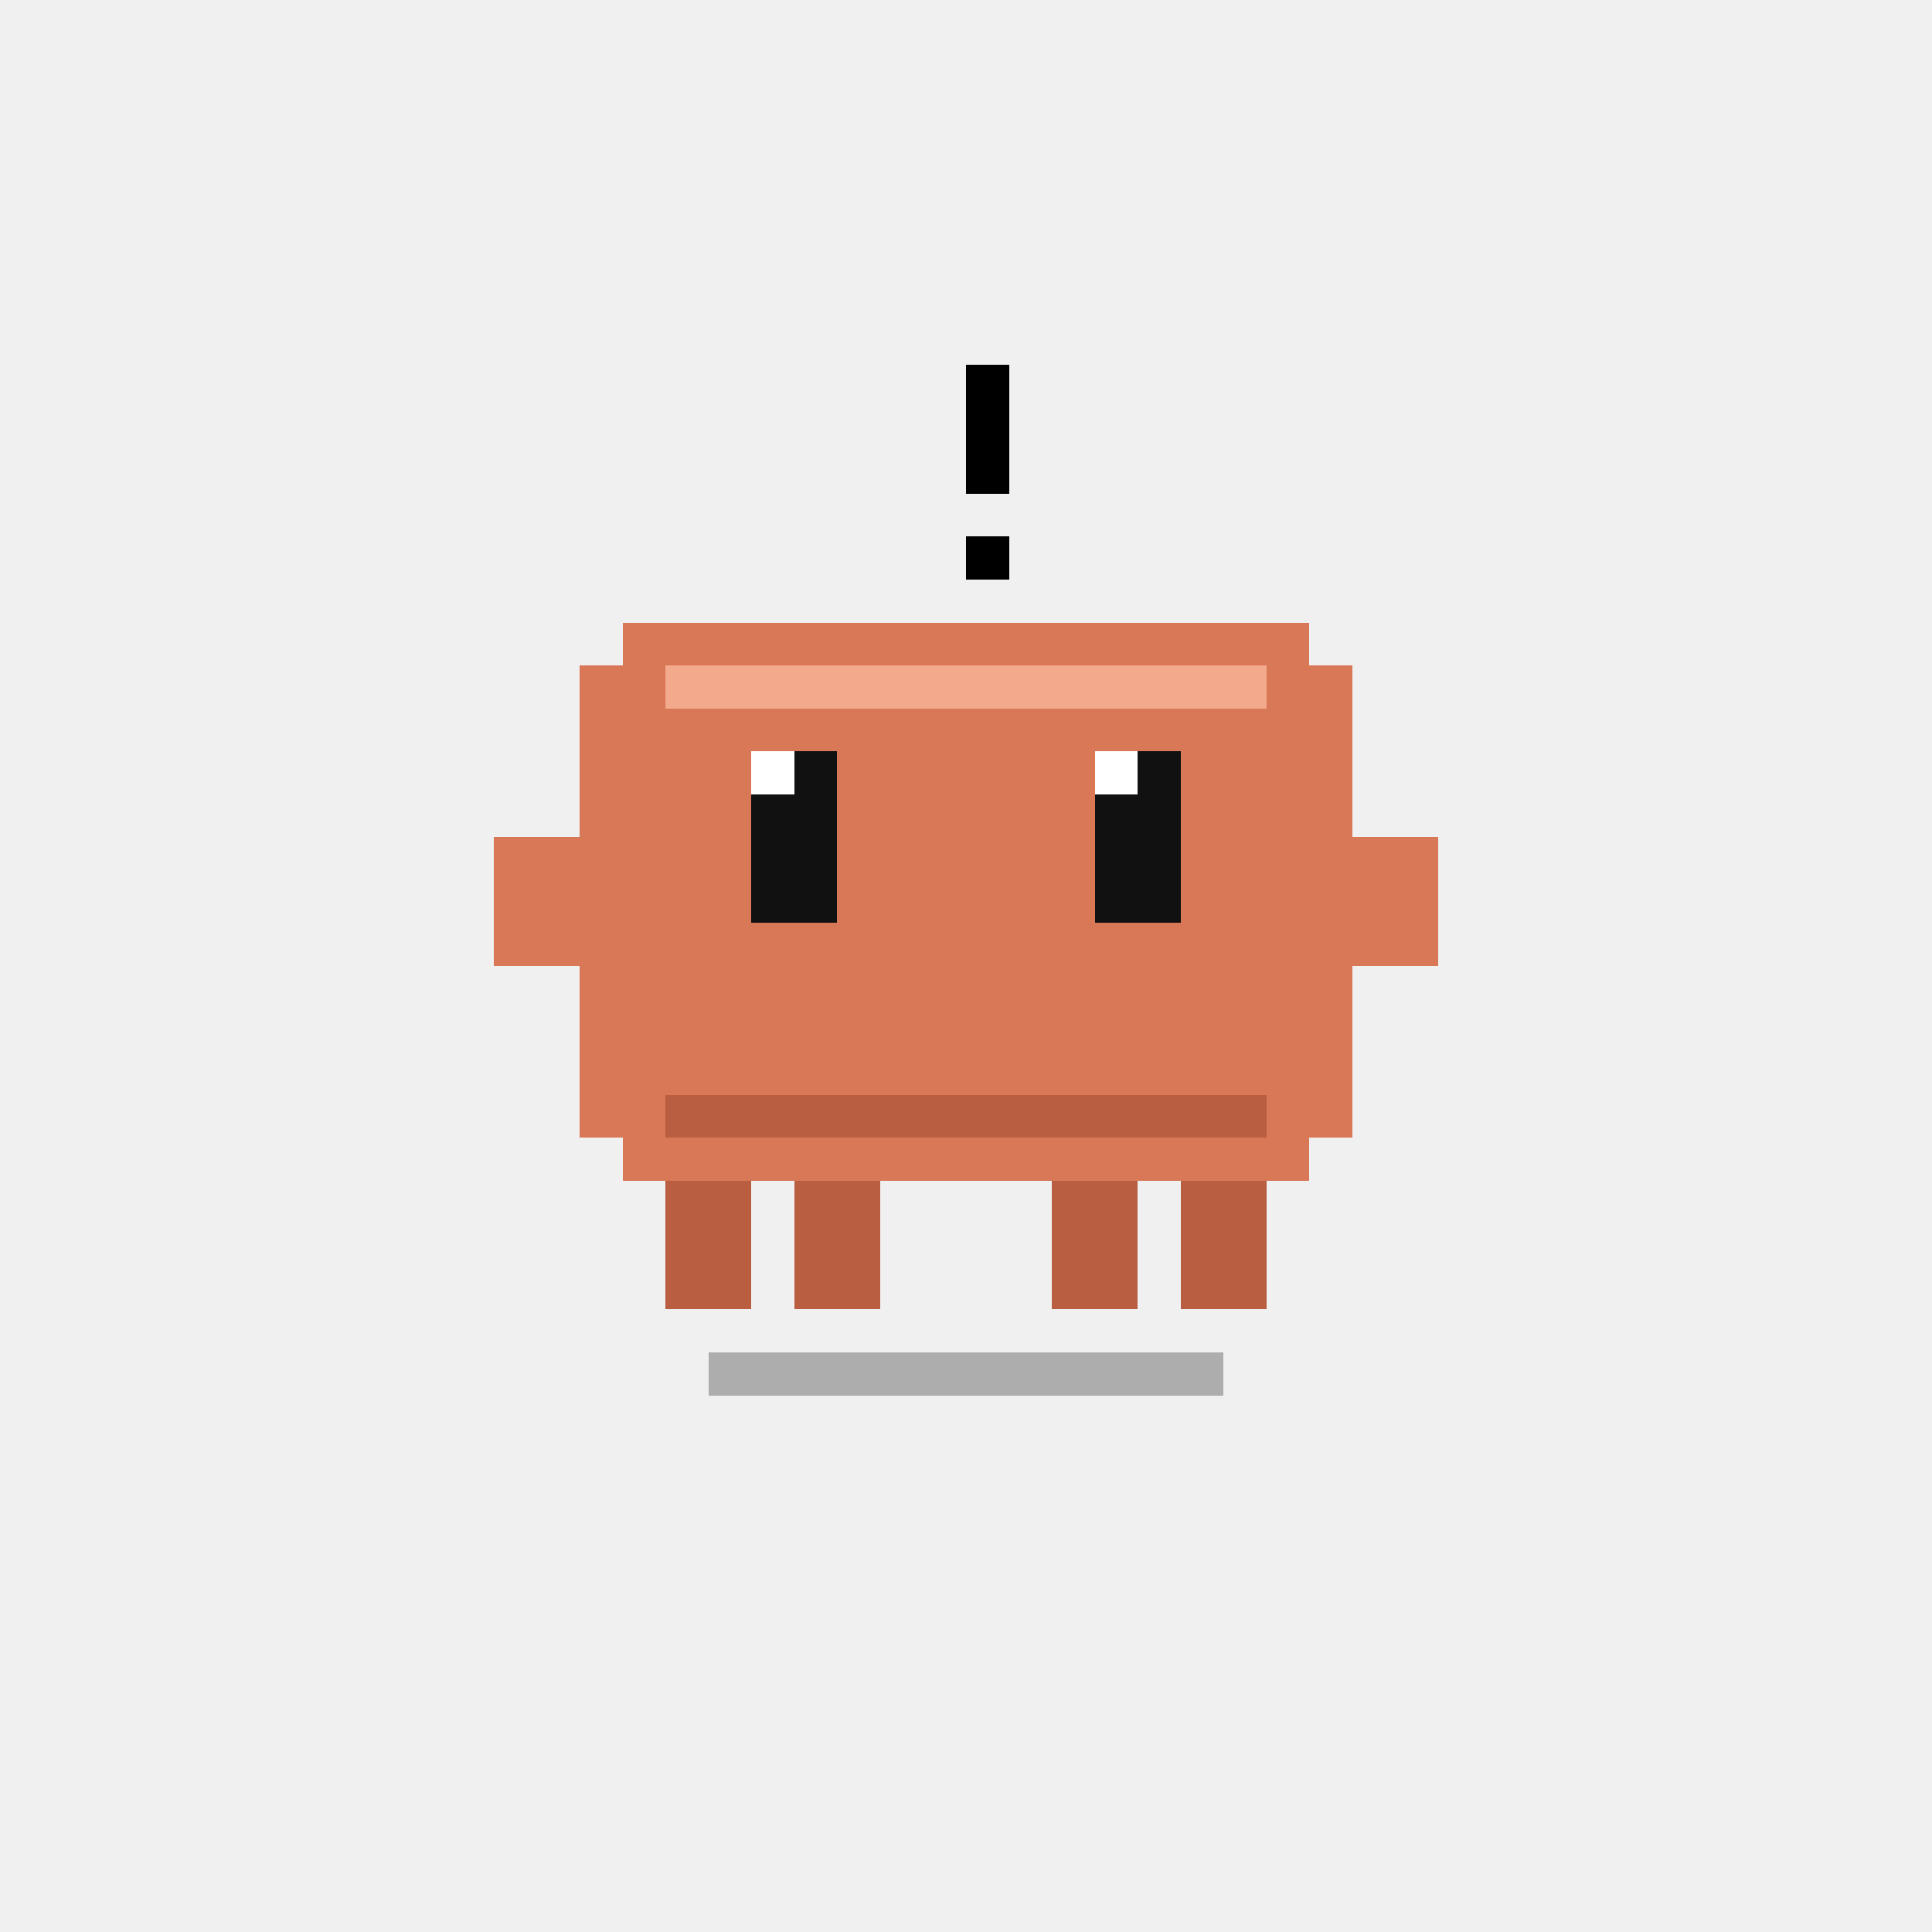
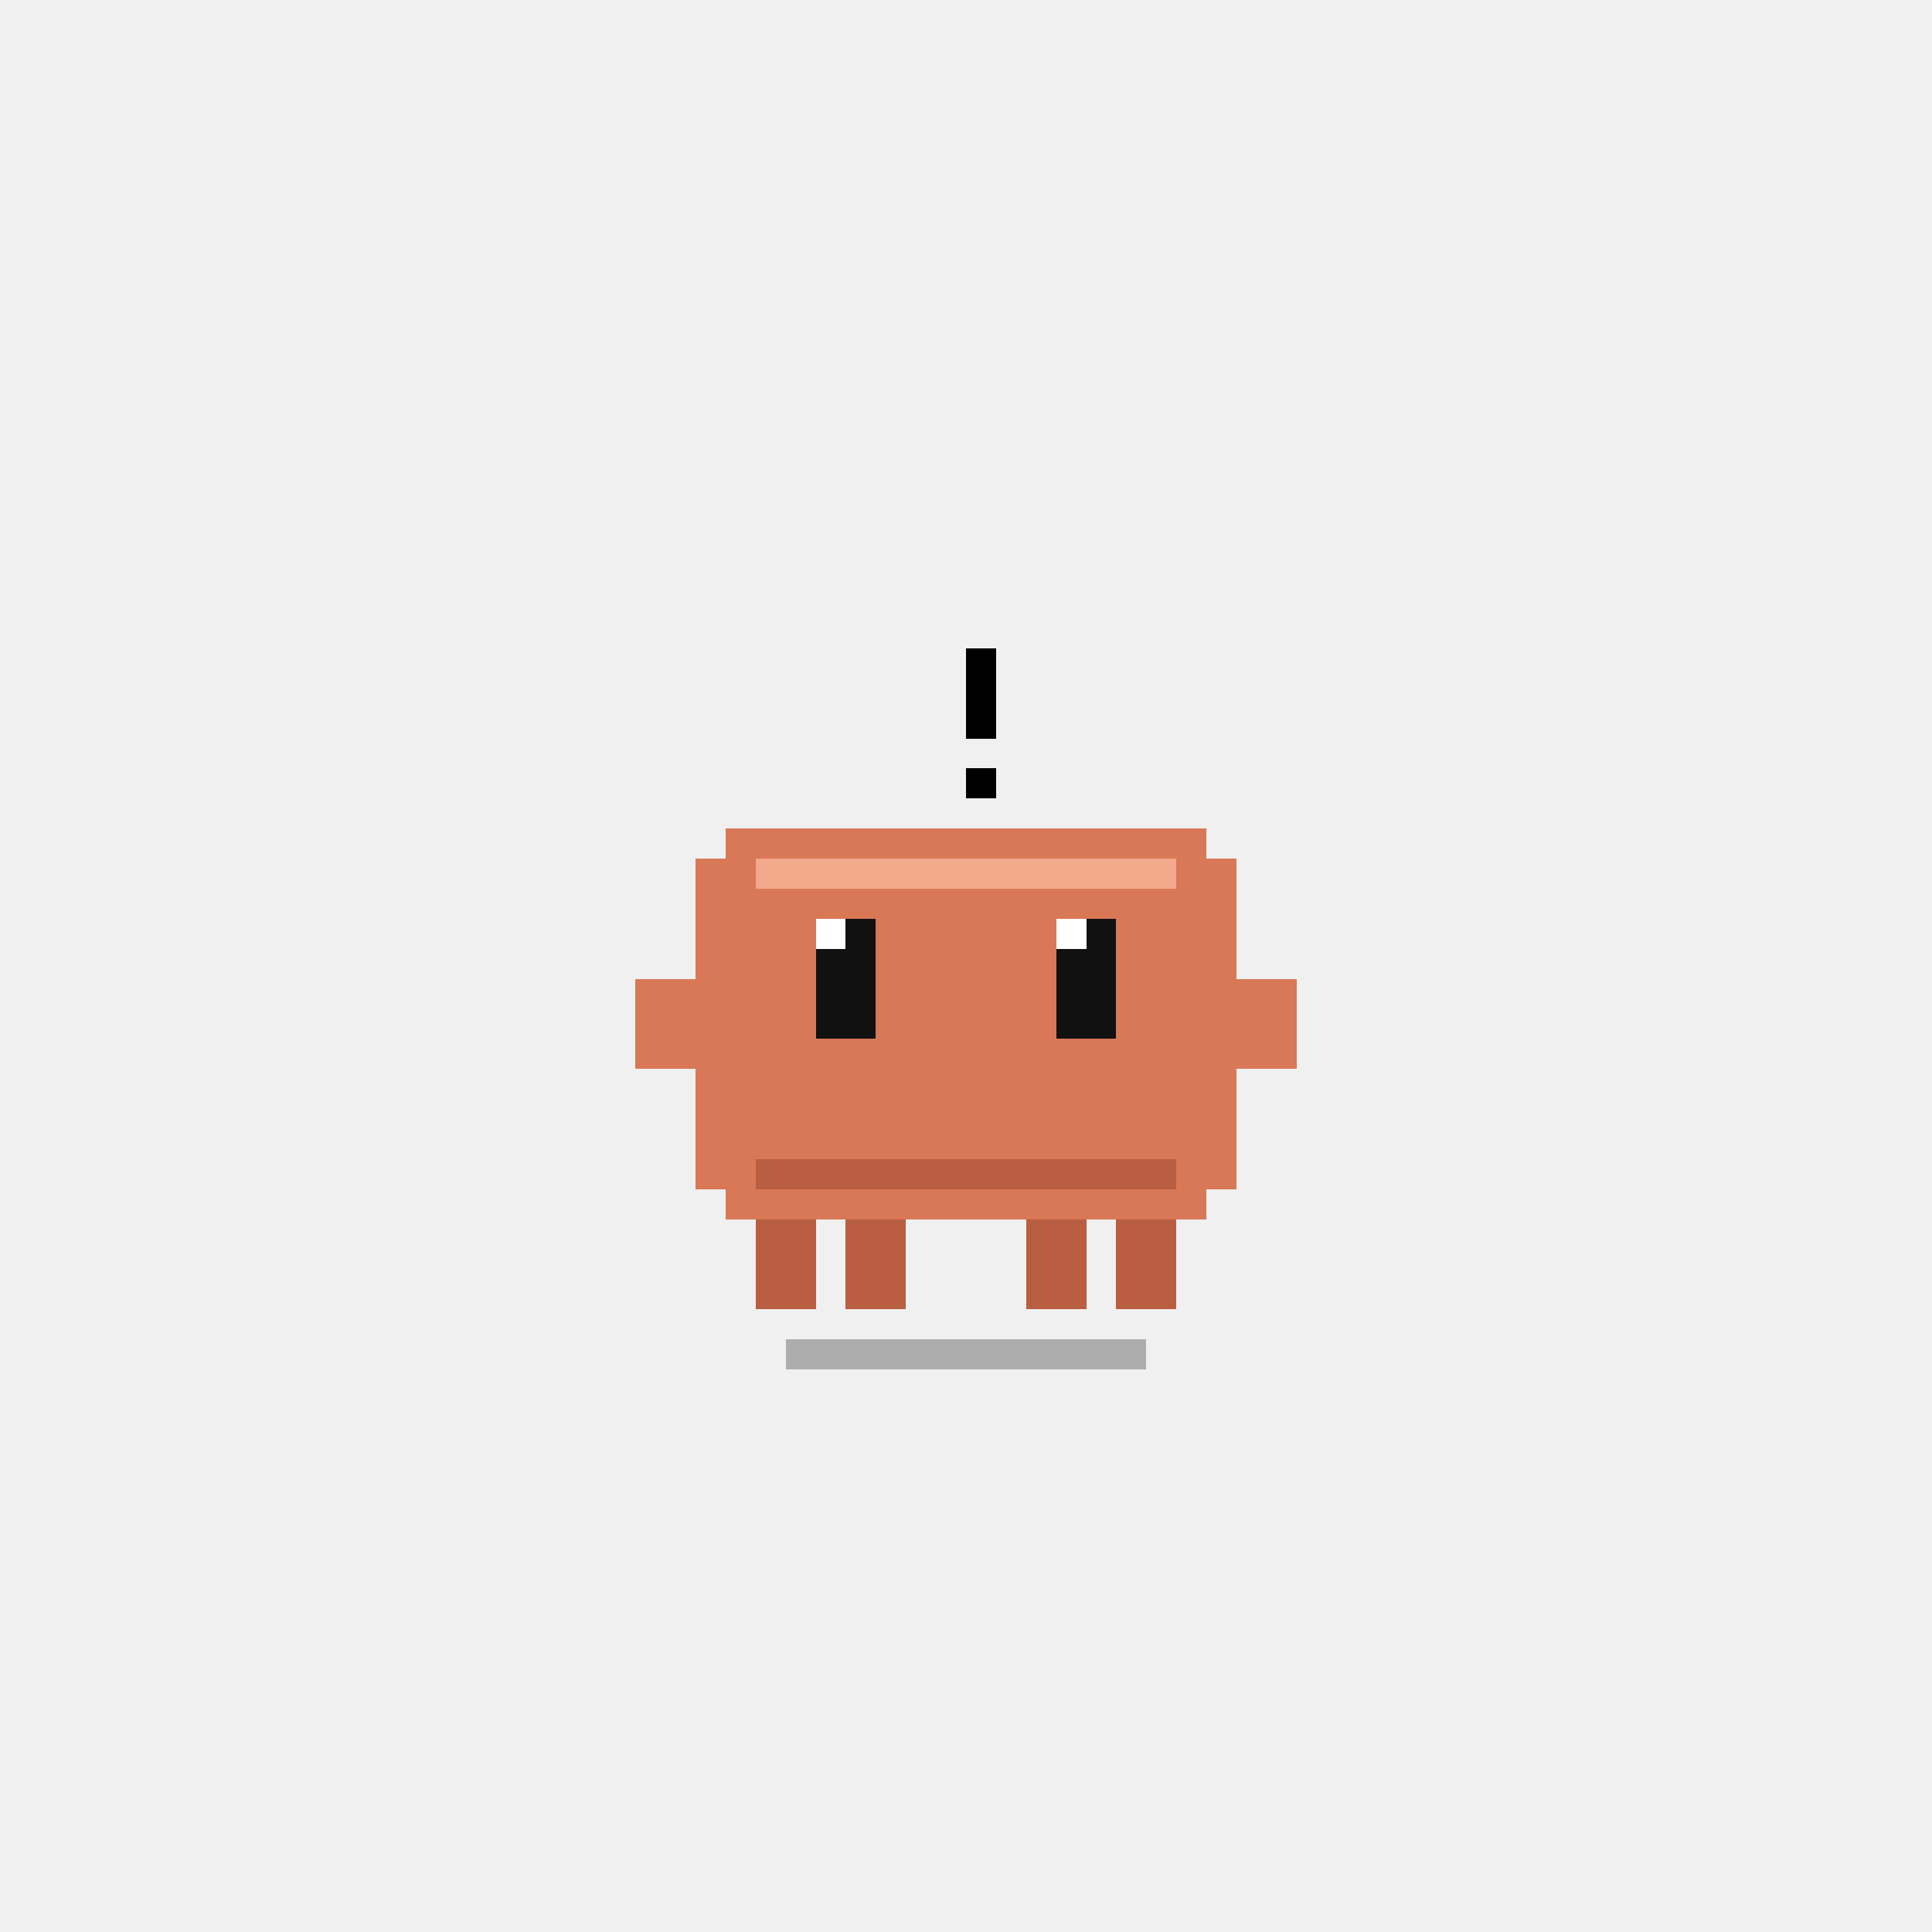
<svg xmlns="http://www.w3.org/2000/svg" viewBox="-7.5 -7.5 45 45" shape-rendering="crispEdges">
  <style>
    .notify-hop { animation: notify-hop 1.4s ease-in-out infinite; transform-origin: 15px 23px; }
    @keyframes notify-hop {
      0%, 60%, 100% { transform: translateY(0); }
      15%           { transform: translateY(-2px); }
      30%           { transform: translateY(0)    scaleY(0.95); }
      45%           { transform: translateY(-1px); }
    }
    #shadow { transform-origin: 15px 24.5px; animation: notify-shadow 1.4s ease-in-out infinite; }
    @keyframes notify-shadow {
      0%, 60%, 100% { transform: scaleX(1);    opacity: 1; }
      15%           { transform: scaleX(0.75); opacity: 0.55; }
    }
    /* "!" 标脉动 (黄→红→黄)，强警觉感 */
    .alert-bang { animation: alert-pulse 0.7s ease-in-out infinite; transform-origin: 15.5px 3.5px; }
    @keyframes alert-pulse {
      0%, 100% { transform: scale(1);    fill: #F5C870; }
      50%      { transform: scale(1.25); fill: #FF3344; }
    }
    .eyes-blink { transform-box: fill-box; transform-origin: 15px 12px; animation: auto-blink 7.3s steps(1) infinite; }
    @keyframes auto-blink {
      0%, 17.9%    { transform: scaleY(1); }
      18%, 19%     { transform: scaleY(0.05); }
      19.1%, 66%   { transform: scaleY(1); }
      66.5%, 67.5% { transform: scaleY(0.05); }
      68%, 100%    { transform: scaleY(1); }
    }
  </style>
-   <g id="shadow">
-     <rect x="9" y="24" width="12" height="1" fill="#000000" opacity="0.28" />
-   </g>
-   <g class="notify-hop">
-     <rect x="8" y="20" width="2" height="3" fill="#B95E40" />
-     <rect x="11" y="20" width="2" height="3" fill="#B95E40" />
-     <rect x="17" y="20" width="2" height="3" fill="#B95E40" />
-     <rect x="20" y="20" width="2" height="3" fill="#B95E40" />
-     <rect x="4" y="12" width="2" height="3" fill="#D97856" />
-     <rect x="24" y="12" width="2" height="3" fill="#D97856" />
-     <rect x="7" y="7" width="16" height="1" fill="#D97856" />
-     <rect x="6" y="8" width="18" height="11" fill="#D97856" />
-     <rect x="7" y="19" width="16" height="1" fill="#D97856" />
-     <rect x="8" y="8" width="14" height="1" fill="#F3A98B" />
-     <rect x="8" y="18" width="14" height="1" fill="#B95E40" />
-     <g class="eyes-blink">
-       <rect x="10" y="10" width="2" height="4" fill="#111111" />
-       <rect x="18" y="10" width="2" height="4" fill="#111111" />
-       <rect x="10" y="10" width="1" height="1" fill="#FFFFFF" />
-       <rect x="18" y="10" width="1" height="1" fill="#FFFFFF" />
+   <g class="pet-scale-wrap" transform="translate(15 23) scale(0.7) translate(-15 -23)">
+     <g id="shadow">
+       <rect x="9" y="24" width="12" height="1" fill="#000000" opacity="0.28" />
+     </g>
+     <g class="notify-hop">
+       <rect x="8" y="20" width="2" height="3" fill="#B95E40" />
+       <rect x="11" y="20" width="2" height="3" fill="#B95E40" />
+       <rect x="17" y="20" width="2" height="3" fill="#B95E40" />
+       <rect x="20" y="20" width="2" height="3" fill="#B95E40" />
+       <rect x="4" y="12" width="2" height="3" fill="#D97856" />
+       <rect x="24" y="12" width="2" height="3" fill="#D97856" />
+       <rect x="7" y="7" width="16" height="1" fill="#D97856" />
+       <rect x="6" y="8" width="18" height="11" fill="#D97856" />
+       <rect x="7" y="19" width="16" height="1" fill="#D97856" />
+       <rect x="8" y="8" width="14" height="1" fill="#F3A98B" />
+       <rect x="8" y="18" width="14" height="1" fill="#B95E40" />
+       <g class="eyes-blink">
+         <rect x="10" y="10" width="2" height="4" fill="#111111" />
+         <rect x="18" y="10" width="2" height="4" fill="#111111" />
+         <rect x="10" y="10" width="1" height="1" fill="#FFFFFF" />
+         <rect x="18" y="10" width="1" height="1" fill="#FFFFFF" />
+       </g>
+     </g>
+     <g class="alert-bang">
+       <rect x="15" y="1" width="1" height="3" />
+       <rect x="15" y="5" width="1" height="1" />
    </g>
  </g>
-   <g class="alert-bang">
-     <rect x="15" y="1" width="1" height="3" />
-     <rect x="15" y="5" width="1" height="1" />
-   </g>
</svg>
